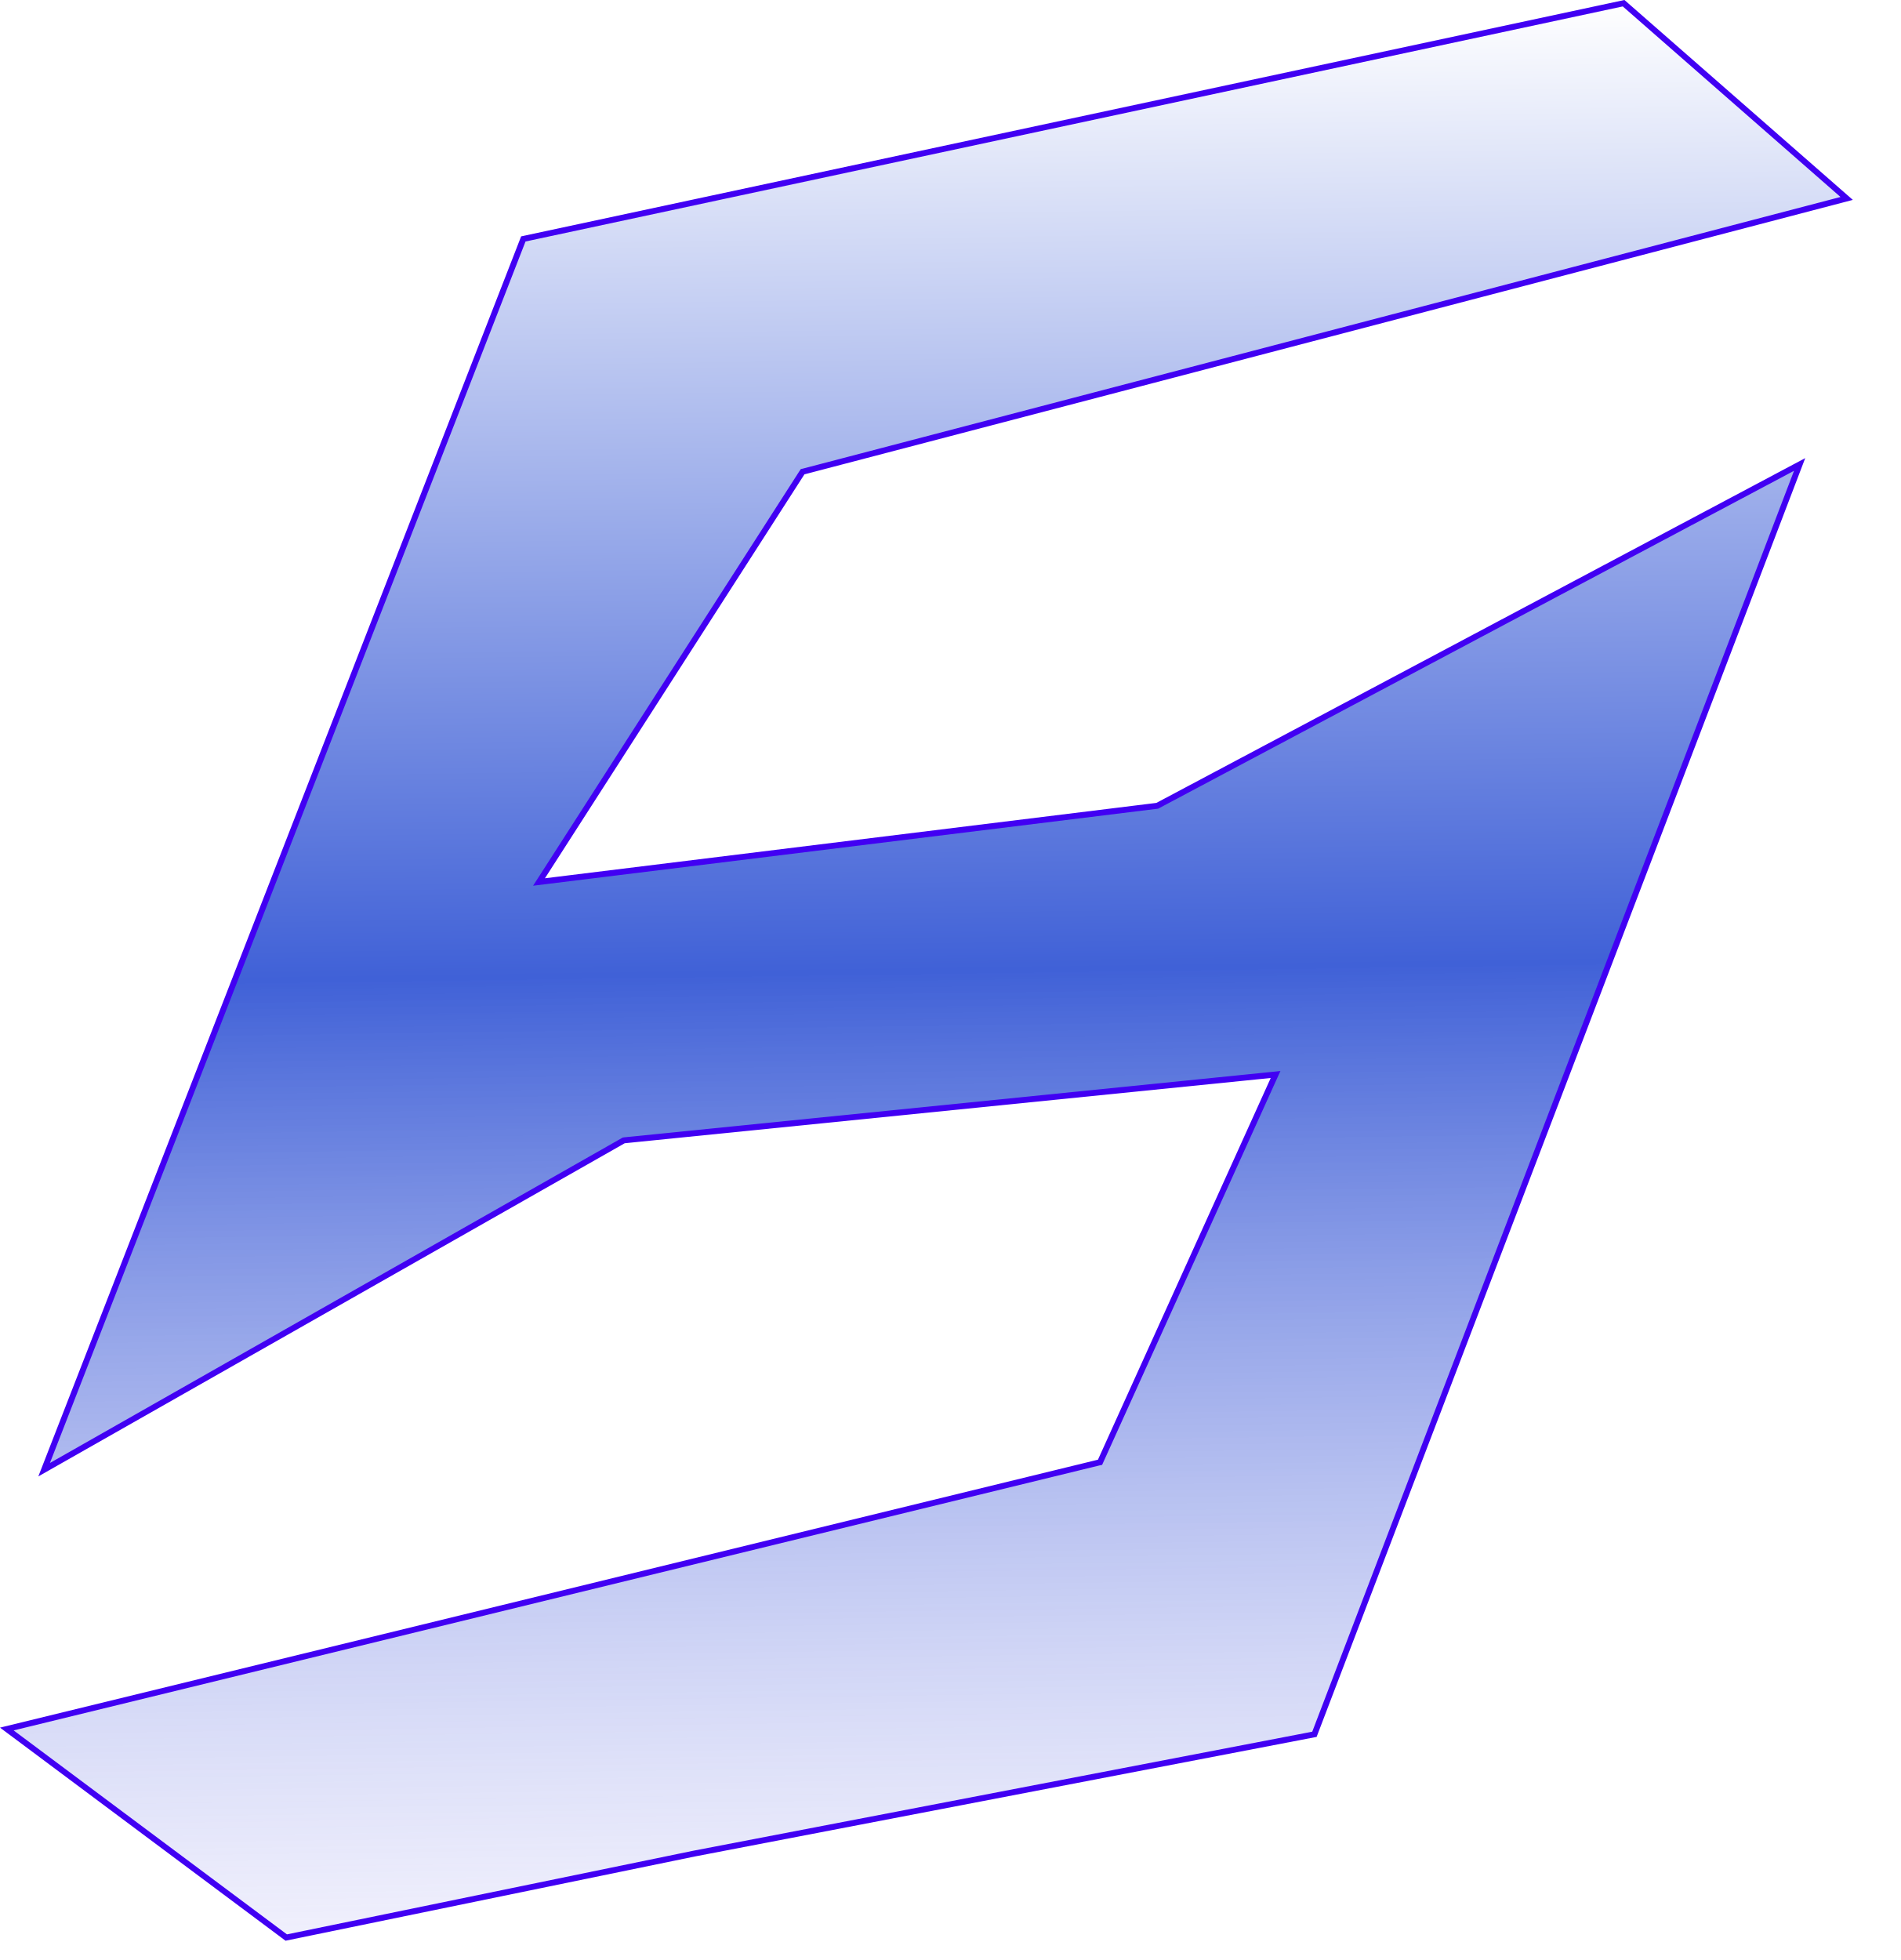
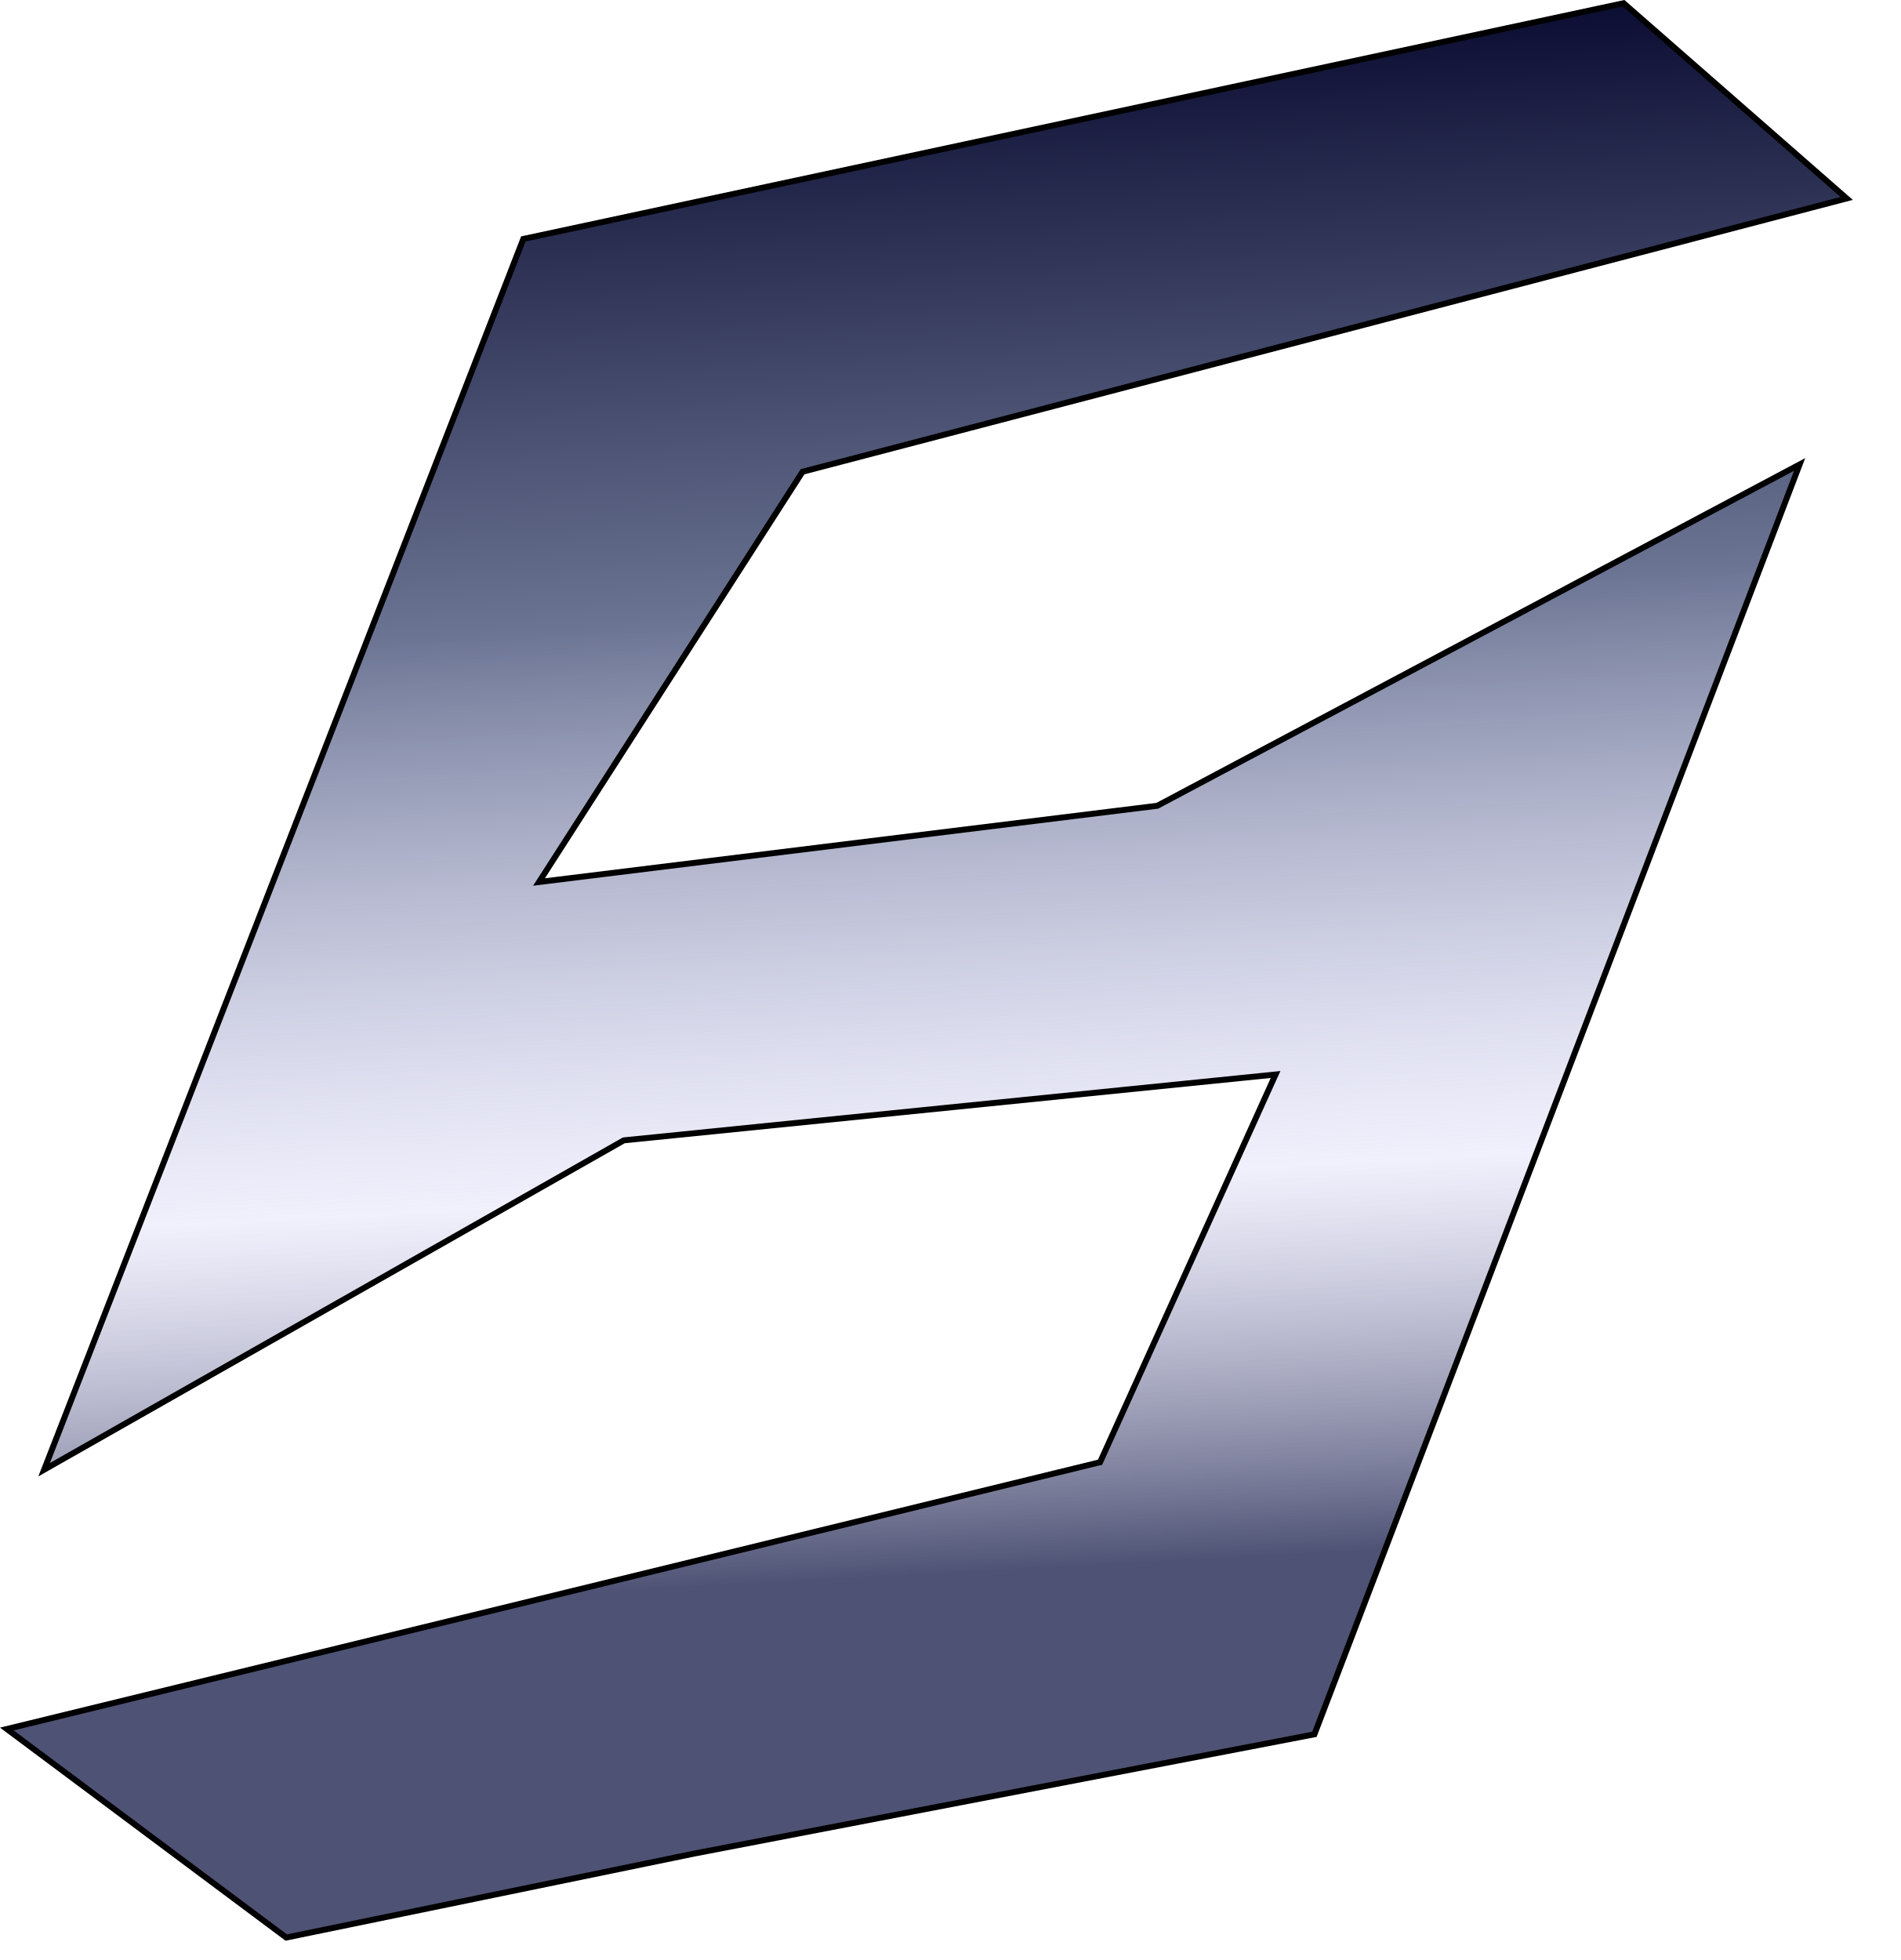
<svg xmlns="http://www.w3.org/2000/svg" width="32" height="33" viewBox="0 0 32 33" fill="none">
-   <path d="M31.095 3.341L13.533 7.938L13.515 7.942L13.504 7.958L9.134 14.76L9.076 14.85L9.182 14.837L19.477 13.568L19.486 13.567L19.494 13.563L30.303 7.82L22.133 29.2L11.701 31.206H11.7L4.82 32.622L0.115 29.111L18.5 24.625L18.523 24.62L18.533 24.598L21.443 18.17L21.479 18.091L21.393 18.1L10.513 19.199L10.502 19.201L10.493 19.206L0.743 24.745L8.812 4.023L27.339 0.054L31.095 3.341Z" fill="url(#paint0_linear_289_1833)" stroke="#4100F3" stroke-width="0.1" />
+   <path d="M31.095 3.341L13.533 7.938L13.515 7.942L13.504 7.958L9.134 14.76L9.076 14.85L9.182 14.837L19.477 13.568L19.486 13.567L19.494 13.563L30.303 7.82L22.133 29.2L11.701 31.206H11.7L4.82 32.622L0.115 29.111L18.5 24.625L18.523 24.62L18.533 24.598L21.443 18.17L21.479 18.091L21.393 18.1L10.513 19.199L10.502 19.201L10.493 19.206L0.743 24.745L8.812 4.023L27.339 0.054L31.095 3.341Z" fill="url(#paint0_linear_289_1833)" stroke="black" stroke-width="0.1" />
  <defs>
-     <linearGradient id="paint0_linear_289_1833" x1="15.376" y1="0.166" x2="15.826" y2="32.523" gradientUnits="userSpaceOnUse">
-       <stop stop-color="white" />
-       <stop offset="0.5" stop-color="#4061D7" />
-       <stop offset="1" stop-color="#DCDBF9" stop-opacity="0.42" />
+     <linearGradient id="paint0_linear_289_1833" x1="15.376" y1="0.166" x2="17" y2="30.5" gradientUnits="userSpaceOnUse">
+       <stop stop-color="#06082D" />
+       <stop offset="0.332" stop-color="#6B7493" />
+       <stop offset="0.651" stop-color="#DCDBF9" stop-opacity="0.42" />
+       <stop offset="0.867" stop-color="#050B3B" stop-opacity="0.71" />
    </linearGradient>
  </defs>
</svg>
